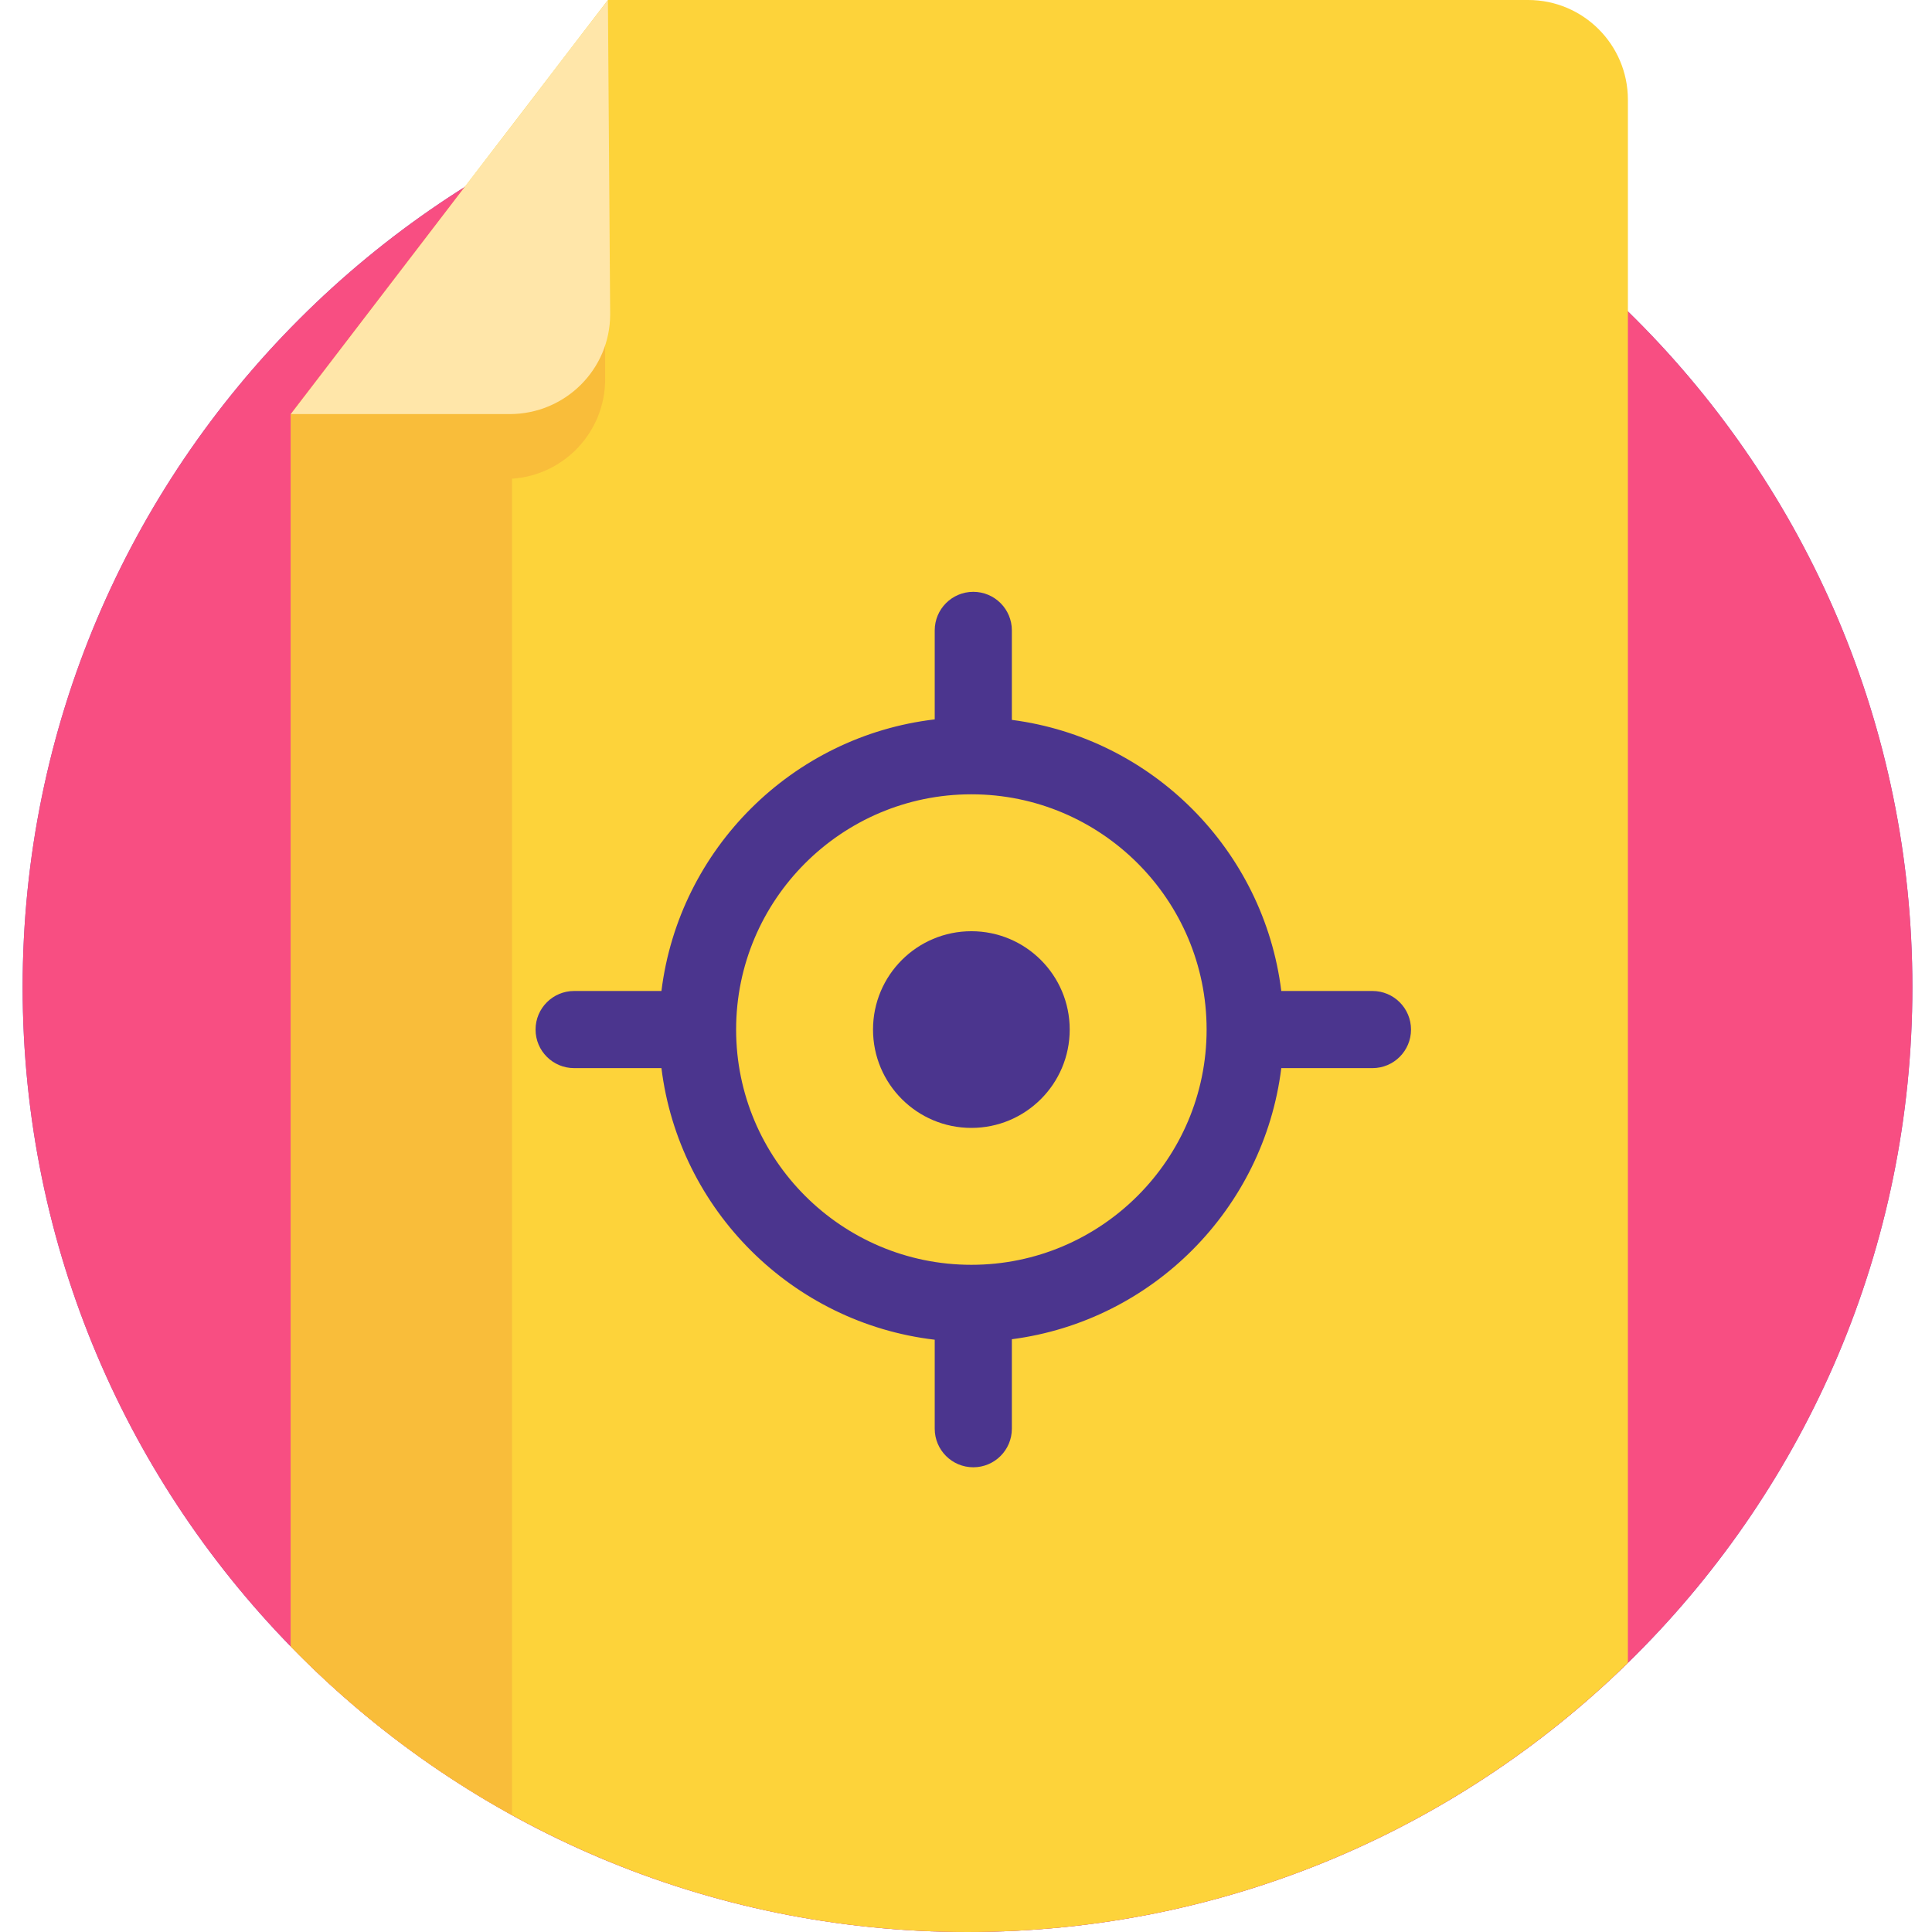
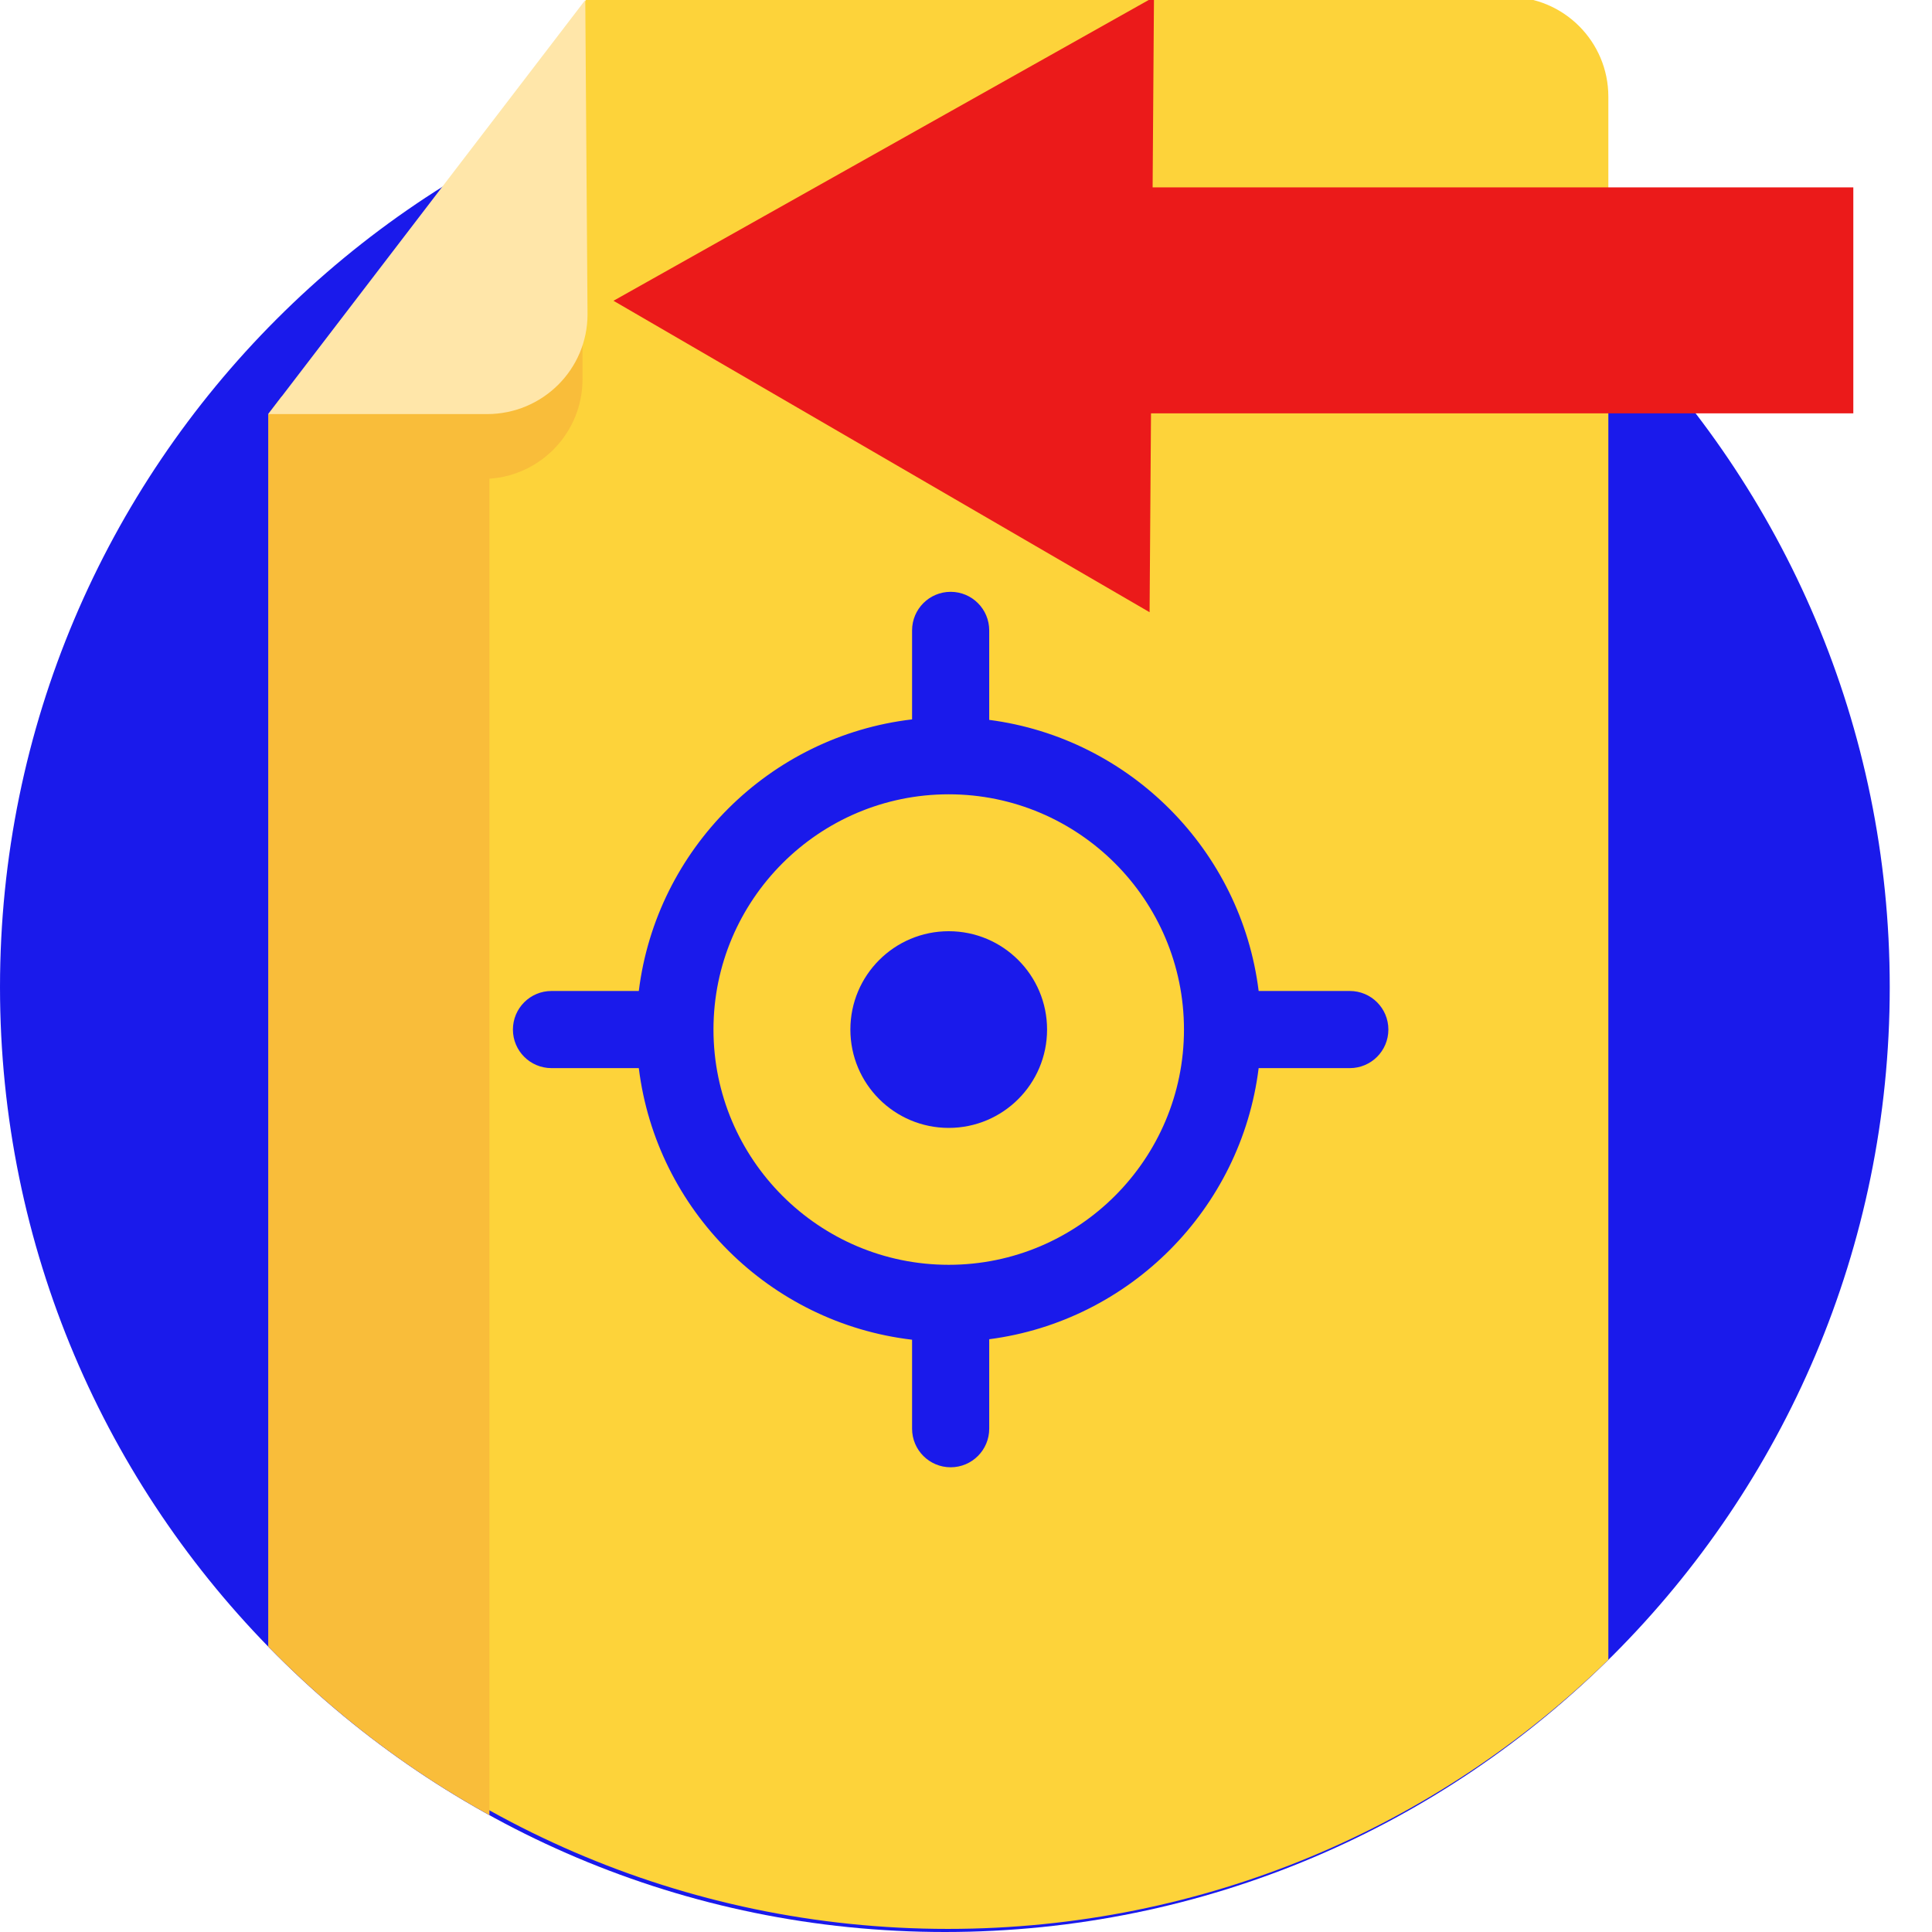
- <svg xmlns="http://www.w3.org/2000/svg" height="512pt" viewBox="-6 0 512 512" width="512pt">
-   <path d="m500.801 261.602c0 138.289-112.109 250.398-250.402 250.398-138.289 0-250.398-112.109-250.398-250.398 0-138.293 112.109-250.402 250.398-250.402 138.293 0 250.402 112.109 250.402 250.402zm0 0" fill="#7956ba" />
-   <path d="m500.801 261.602c0 138.289-112.109 250.398-250.402 250.398-138.289 0-250.398-112.109-250.398-250.398 0-138.293 112.109-250.402 250.398-250.402 138.293 0 250.402 112.109 250.402 250.402zm0 0" fill="#f84e82" />
-   <path d="m398.969 0h-243.863l-37.969 49.586-46.055 60.152v326.605c45.48 46.668 109.008 75.656 179.316 75.656 68.117 0 129.867-27.211 175.012-71.34v-414.219c0-14.602-11.84-26.441-26.441-26.441zm0 0" fill="#fdd33a" />
-   <path d="m154.375 100.48v-13.598c-3.484 10.574-13.496 18.211-25.309 18.211h-54.434l-3.551 4.645v326.605c17.172 17.621 36.91 32.719 58.621 44.684v-354.168c13.777-.914 24.672-12.371 24.672-26.379zm0 0" fill="#f9bd3a" />
-   <path d="m155.105 0-84.023 109.738h57.988c14.707 0 26.629-11.84 26.629-26.445zm0 0" fill="#ffe6a9" />
-   <g fill="#4b358e">
-     <path d="m277.484 272.844c0 14.395-11.668 26.062-26.062 26.062s-26.062-11.668-26.062-26.062 11.668-26.062 26.062-26.062 26.062 11.668 26.062 26.062zm0 0" />
-     <path d="m357.715 262.621h-24.16c-4.621-37.316-34.156-67-71.402-71.844v-23.715c0-5.645-4.578-10.223-10.219-10.223-5.648 0-10.223 4.578-10.223 10.223v23.582c-37.727 4.434-67.762 34.32-72.422 71.977h-23.137c-5.645 0-10.223 4.578-10.223 10.223s4.578 10.219 10.223 10.219h23.137c4.66 37.66 34.695 67.547 72.422 71.977v23.586c0 5.641 4.578 10.219 10.223 10.219 5.645 0 10.219-4.578 10.219-10.219v-23.715c37.25-4.848 66.781-34.531 71.402-71.848h24.16c5.645 0 10.219-4.574 10.219-10.219s-4.574-10.223-10.219-10.223zm-106.293 72.566c-34.379 0-62.344-27.969-62.344-62.344 0-34.379 27.965-62.344 62.344-62.344s62.344 27.965 62.344 62.344c0 34.375-27.969 62.344-62.344 62.344zm0 0" />
+ <svg xmlns="http://www.w3.org/2000/svg" height="512" width="512" style="">
+   <rect id="backgroundrect" width="100%" height="100%" x="0" y="0" fill="none" stroke="none" />
+   <g class="currentLayer" style="">
+     <path d="m500.801 261.602c0 138.289-112.109 250.398-250.402 250.398-138.289 0-250.398-112.109-250.398-250.398 0-138.293 112.109-250.402 250.398-250.402 138.293 0 250.402 112.109 250.402 250.402zm0 0" fill="#1a1aeb" id="svg_1" class="selected" fill-opacity="1" />
+     <path d="m399.788,-0.82 h-243.863 l-37.969,49.586 l-46.055,60.152 v326.605 c45.48,46.668 109.008,75.656 179.316,75.656 c68.117,0 129.867,-27.211 175.012,-71.34 v-414.219 c0,-14.602 -11.84,-26.441 -26.441,-26.441 zm0,0 " fill="#fdd33a" id="svg_3" class="" />
+     <path d="m154.375 100.48v-13.598c-3.484 10.574-13.496 18.211-25.309 18.211h-54.434l-3.551 4.645v326.605c17.172 17.621 36.91 32.719 58.621 44.684v-354.168c13.777-.914 24.672-12.371 24.672-26.379zm0 0" fill="#f9bd3a" id="svg_4" />
+     <path d="m155.105 0-84.023 109.738h57.988c14.707 0 26.629-11.84 26.629-26.445zm0 0" fill="#ffe6a9" id="svg_5" />
+     <g fill="#1a1aeb" id="svg_6" class="" fill-opacity="1">
+       <path d="m277.484 272.844c0 14.395-11.668 26.062-26.062 26.062s-26.062-11.668-26.062-26.062 11.668-26.062 26.062-26.062 26.062 11.668 26.062 26.062zm0 0" id="svg_7" fill="#1a1aeb" fill-opacity="1" />
+       <path d="m357.715 262.621h-24.16c-4.621-37.316-34.156-67-71.402-71.844v-23.715c0-5.645-4.578-10.223-10.219-10.223-5.648 0-10.223 4.578-10.223 10.223v23.582c-37.727 4.434-67.762 34.32-72.422 71.977h-23.137c-5.645 0-10.223 4.578-10.223 10.223s4.578 10.219 10.223 10.219h23.137c4.66 37.66 34.695 67.547 72.422 71.977v23.586c0 5.641 4.578 10.219 10.223 10.219 5.645 0 10.219-4.578 10.219-10.219v-23.715c37.25-4.848 66.781-34.531 71.402-71.848h24.16c5.645 0 10.219-4.574 10.219-10.219s-4.574-10.223-10.219-10.223zm-106.293 72.566c-34.379 0-62.344-27.969-62.344-62.344 0-34.379 27.965-62.344 62.344-62.344s62.344 27.965 62.344 62.344c0 34.375-27.969 62.344-62.344 62.344zm0 0" id="svg_8" fill="#1a1aeb" fill-opacity="1" />
+     </g>
+     <rect fill="#eb1a1a" style="color: rgb(0, 0, 0);" stroke-dashoffset="" fill-rule="nonzero" x="258.27" y="49.656" width="232.878" height="59.885" class="" fill-opacity="1" id="svg_11" />
+     <path fill="#eb1a1a" fill-opacity="1" stroke="none" stroke-opacity="1" style="color: rgb(0, 0, 0);" stroke-width="1" stroke-dasharray="none" stroke-linejoin="miter" stroke-linecap="butt" stroke-dashoffset="" fill-rule="nonzero" opacity="1" marker-start="" marker-mid="" marker-end="" d="M152.39,151.544 L233.907,8.889 L315.424,151.544 z" class="" transform="rotate(-89.5908, 233.908, 80.2166)" id="svg_2" />
  </g>
</svg>
